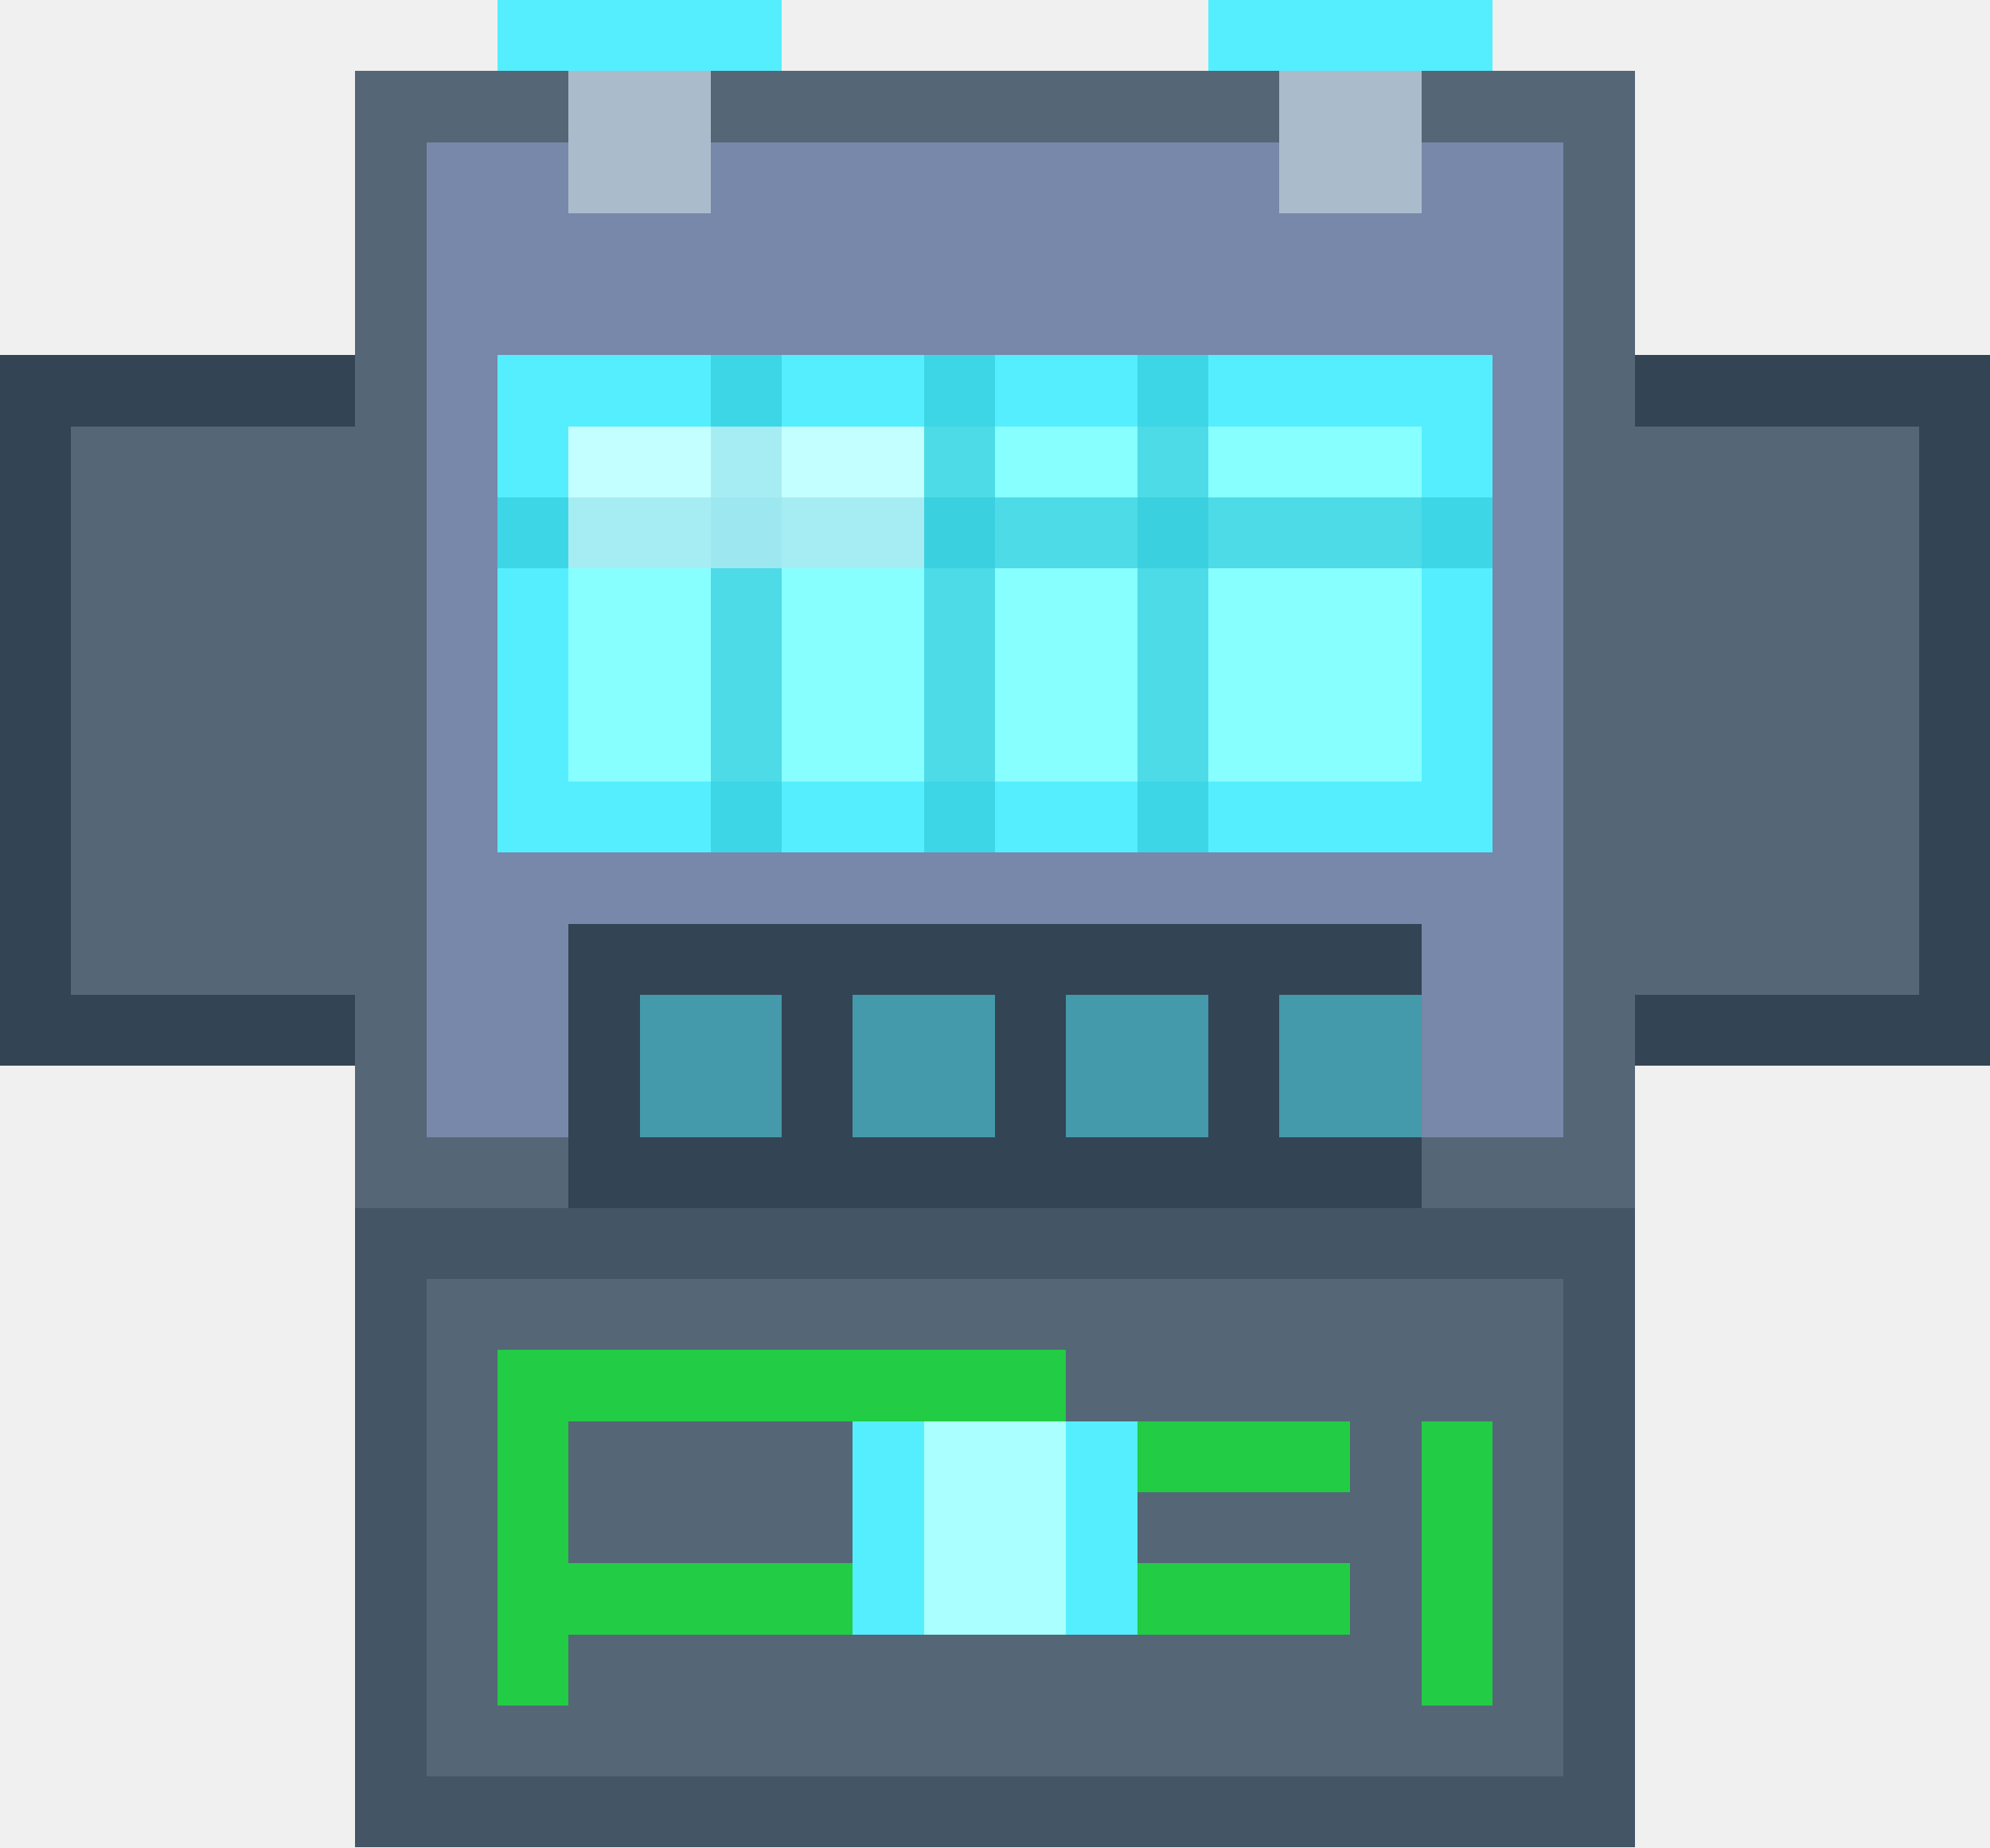
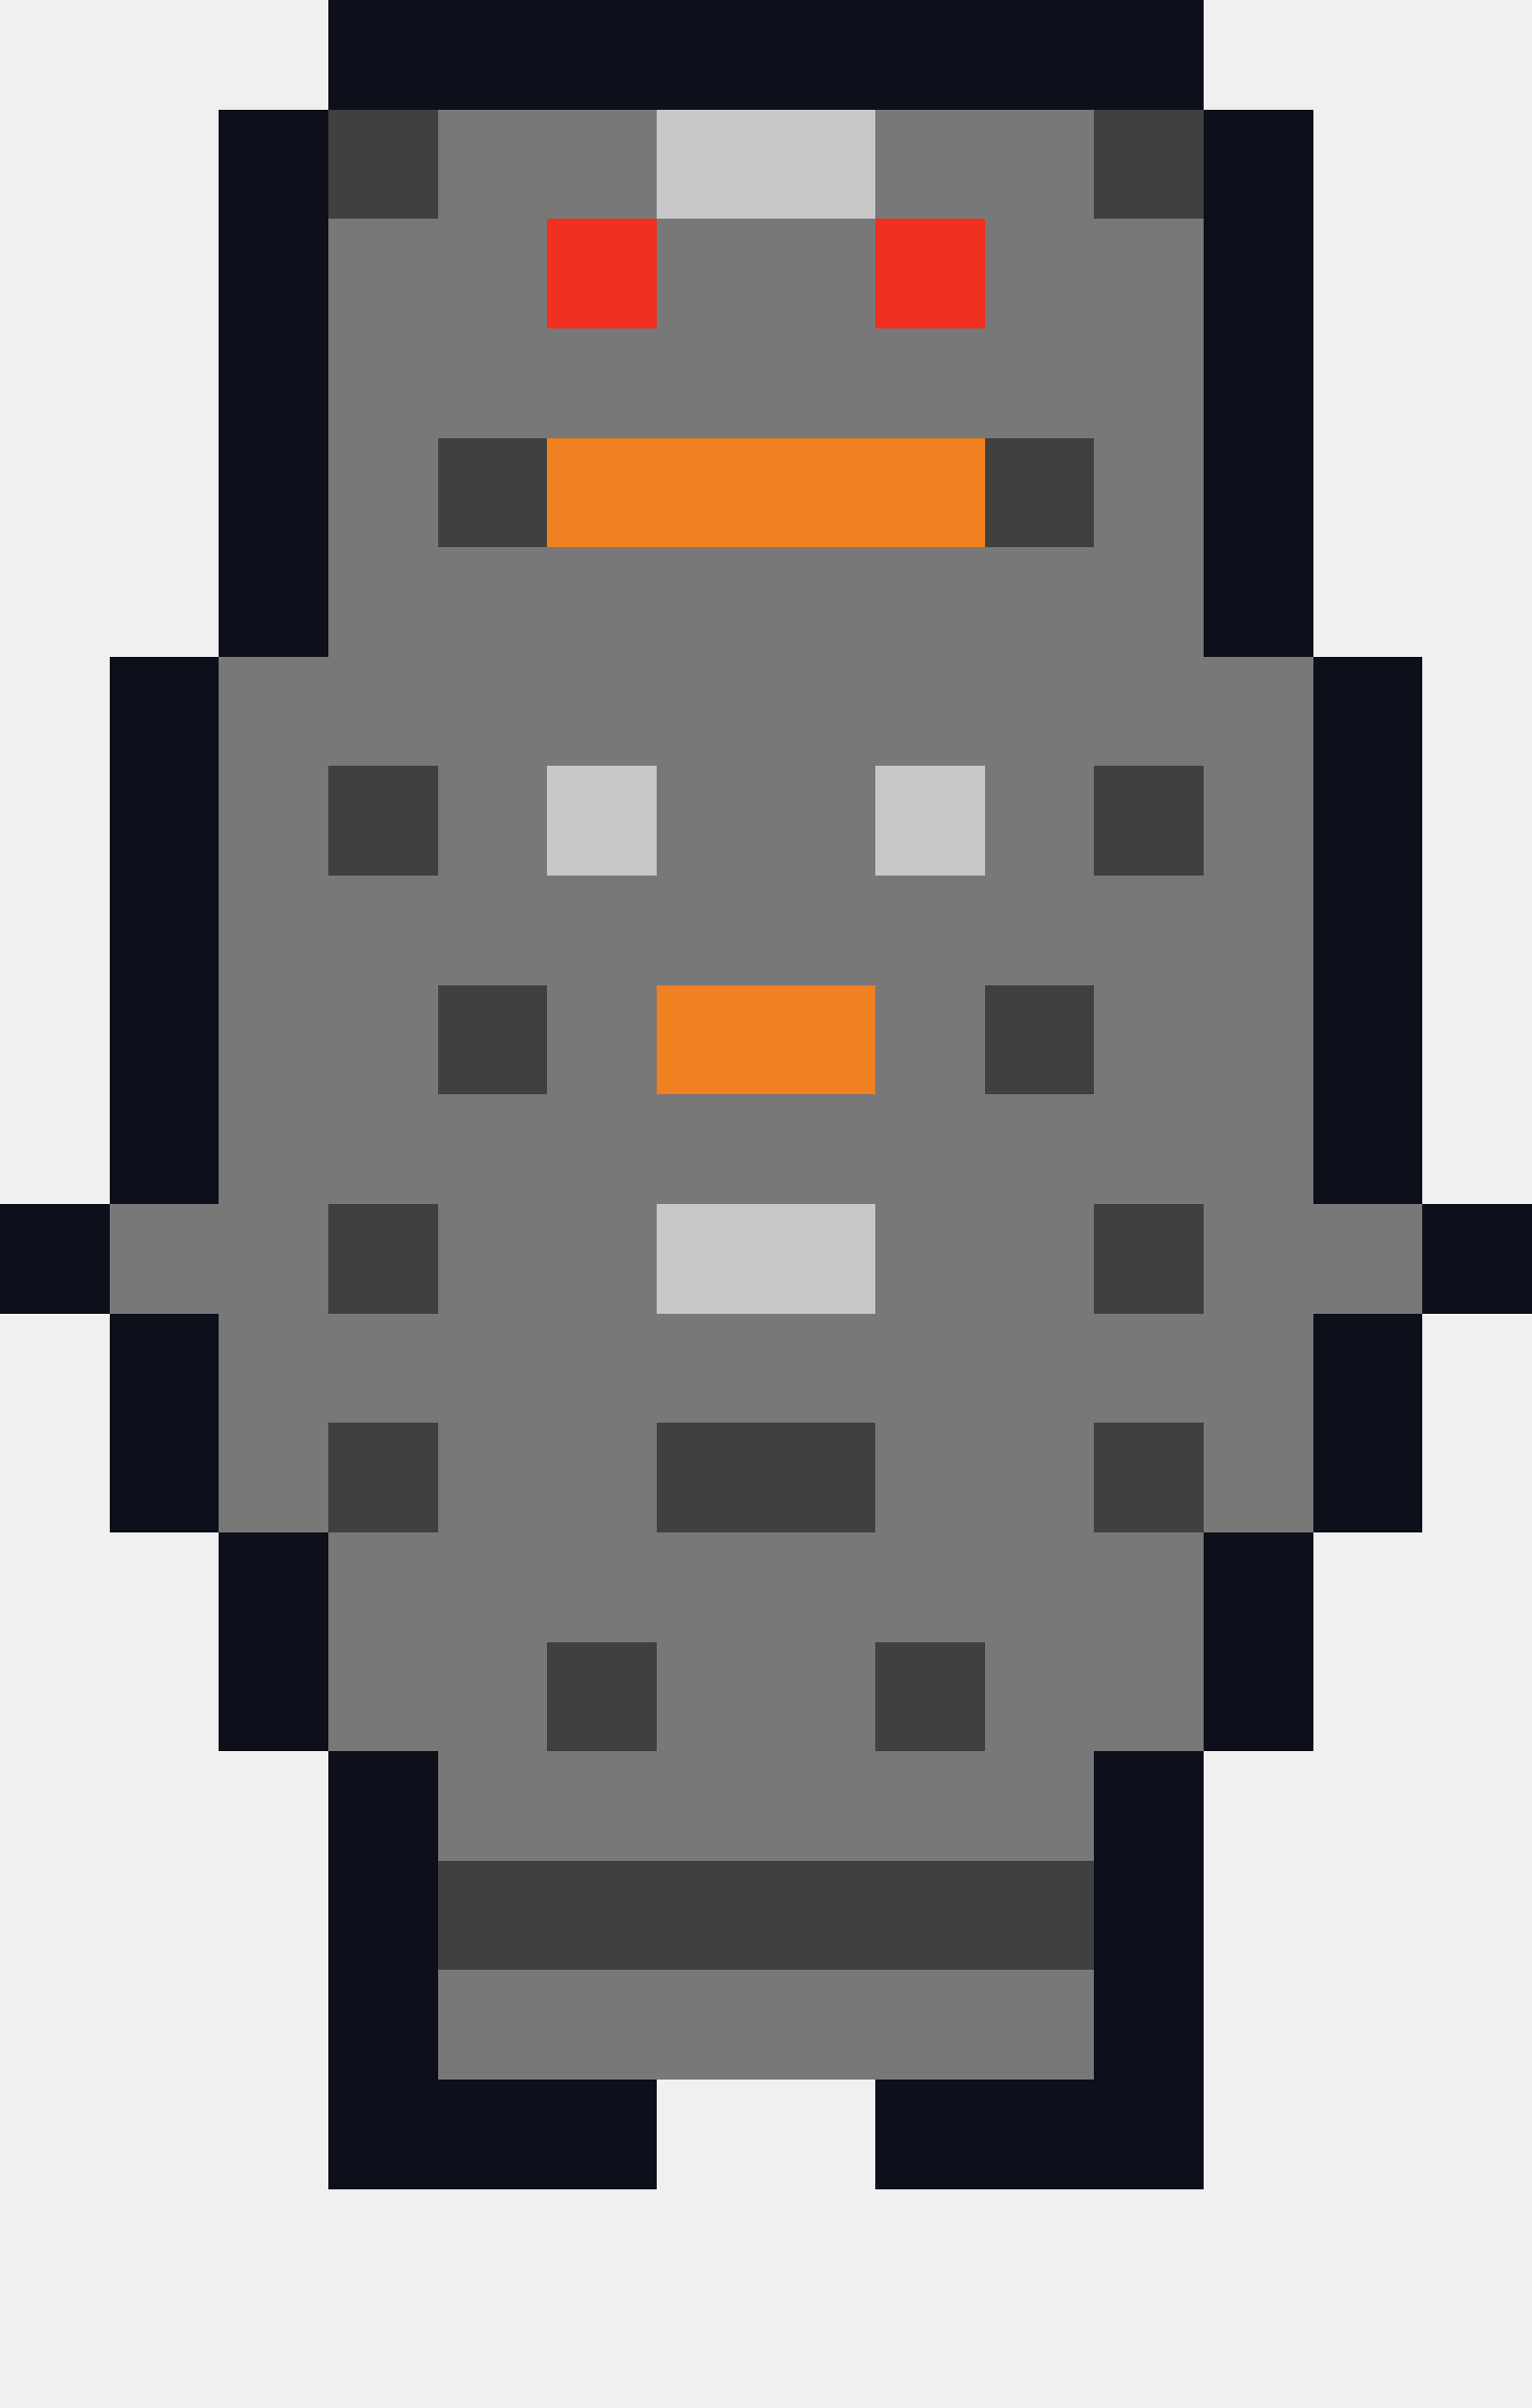
- <svg xmlns="http://www.w3.org/2000/svg" viewBox="0 0 28 26" shape-rendering="crispEdges">
-   <rect x="0" y="5" width="7" height="10" fill="#334455" />
-   <rect x="1" y="6" width="5" height="8" fill="#556677" />
-   <rect x="21" y="5" width="7" height="10" fill="#334455" />
-   <rect x="22" y="6" width="5" height="8" fill="#556677" />
-   <rect x="5" y="1" width="18" height="16" fill="#556677" />
-   <rect x="6" y="2" width="16" height="14" fill="#7788aa" />
-   <rect x="7" y="5" width="14" height="7" fill="#55eeff" />
-   <rect x="8" y="6" width="12" height="5" fill="#88ffff" />
-   <rect x="7" y="7" width="14" height="1" fill="#33ccdd" opacity="0.7" />
-   <rect x="10" y="5" width="1" height="7" fill="#33ccdd" opacity="0.7" />
-   <rect x="13" y="5" width="1" height="7" fill="#33ccdd" opacity="0.7" />
-   <rect x="16" y="5" width="1" height="7" fill="#33ccdd" opacity="0.7" />
-   <rect x="8" y="6" width="5" height="2" fill="#ffffff" opacity="0.5" />
-   <rect x="8" y="0" width="2" height="3" fill="#aabbcc" />
-   <rect x="18" y="0" width="2" height="3" fill="#aabbcc" />
-   <rect x="7" y="0" width="4" height="1" fill="#55eeff" />
-   <rect x="17" y="0" width="4" height="1" fill="#55eeff" />
-   <rect x="8" y="13" width="12" height="4" fill="#334455" />
-   <rect x="9" y="14" width="2" height="2" fill="#55eeff" opacity="0.5" />
-   <rect x="12" y="14" width="2" height="2" fill="#55eeff" opacity="0.5" />
-   <rect x="15" y="14" width="2" height="2" fill="#55eeff" opacity="0.5" />
-   <rect x="18" y="14" width="2" height="2" fill="#55eeff" opacity="0.5" />
-   <rect x="5" y="17" width="18" height="9" fill="#445566" />
-   <rect x="6" y="18" width="16" height="7" fill="#556677" />
-   <rect x="7" y="19" width="8" height="1" fill="#22cc44" />
-   <rect x="12" y="20" width="7" height="1" fill="#22cc44" />
-   <rect x="7" y="22" width="5" height="1" fill="#22cc44" />
-   <rect x="14" y="22" width="5" height="1" fill="#22cc44" />
-   <rect x="7" y="19" width="1" height="5" fill="#22cc44" />
-   <rect x="20" y="20" width="1" height="4" fill="#22cc44" />
-   <rect x="12" y="20" width="4" height="3" fill="#55eeff" />
-   <rect x="13" y="20" width="2" height="3" fill="#aaffff" />
+ <svg xmlns="http://www.w3.org/2000/svg" viewBox="0 0 14 22" shape-rendering="crispEdges">
+   <rect x="3" y="0" width="8" height="1" fill="#0d0f1a" />
+   <rect x="2" y="1" width="1" height="1" fill="#0d0f1a" />
+   <rect x="3" y="1" width="1" height="1" fill="#404040" />
+   <rect x="4" y="1" width="2" height="1" fill="#787878" />
+   <rect x="6" y="1" width="2" height="1" fill="#c8c8c8" />
+   <rect x="8" y="1" width="2" height="1" fill="#787878" />
+   <rect x="10" y="1" width="1" height="1" fill="#404040" />
+   <rect x="11" y="1" width="1" height="1" fill="#0d0f1a" />
+   <rect x="2" y="2" width="1" height="1" fill="#0d0f1a" />
+   <rect x="3" y="2" width="2" height="1" fill="#787878" />
+   <rect x="5" y="2" width="1" height="1" fill="#f03020" />
+   <rect x="6" y="2" width="2" height="1" fill="#787878" />
+   <rect x="8" y="2" width="1" height="1" fill="#f03020" />
+   <rect x="9" y="2" width="2" height="1" fill="#787878" />
+   <rect x="11" y="2" width="1" height="1" fill="#0d0f1a" />
+   <rect x="2" y="3" width="1" height="1" fill="#0d0f1a" />
+   <rect x="3" y="3" width="8" height="1" fill="#787878" />
+   <rect x="11" y="3" width="1" height="1" fill="#0d0f1a" />
+   <rect x="2" y="4" width="1" height="1" fill="#0d0f1a" />
+   <rect x="3" y="4" width="1" height="1" fill="#787878" />
+   <rect x="4" y="4" width="1" height="1" fill="#404040" />
+   <rect x="5" y="4" width="4" height="1" fill="#f08020" />
+   <rect x="9" y="4" width="1" height="1" fill="#404040" />
+   <rect x="10" y="4" width="1" height="1" fill="#787878" />
+   <rect x="11" y="4" width="1" height="1" fill="#0d0f1a" />
+   <rect x="2" y="5" width="1" height="1" fill="#0d0f1a" />
+   <rect x="3" y="5" width="8" height="1" fill="#787878" />
+   <rect x="11" y="5" width="1" height="1" fill="#0d0f1a" />
+   <rect x="1" y="6" width="1" height="1" fill="#0d0f1a" />
+   <rect x="2" y="6" width="10" height="1" fill="#787878" />
+   <rect x="12" y="6" width="1" height="1" fill="#0d0f1a" />
+   <rect x="1" y="7" width="1" height="1" fill="#0d0f1a" />
+   <rect x="2" y="7" width="1" height="1" fill="#787878" />
+   <rect x="3" y="7" width="1" height="1" fill="#404040" />
+   <rect x="4" y="7" width="1" height="1" fill="#787878" />
+   <rect x="5" y="7" width="1" height="1" fill="#c8c8c8" />
+   <rect x="6" y="7" width="2" height="1" fill="#787878" />
+   <rect x="8" y="7" width="1" height="1" fill="#c8c8c8" />
+   <rect x="9" y="7" width="1" height="1" fill="#787878" />
+   <rect x="10" y="7" width="1" height="1" fill="#404040" />
+   <rect x="11" y="7" width="1" height="1" fill="#787878" />
+   <rect x="12" y="7" width="1" height="1" fill="#0d0f1a" />
+   <rect x="1" y="8" width="1" height="1" fill="#0d0f1a" />
+   <rect x="2" y="8" width="10" height="1" fill="#787878" />
+   <rect x="12" y="8" width="1" height="1" fill="#0d0f1a" />
+   <rect x="1" y="9" width="1" height="1" fill="#0d0f1a" />
+   <rect x="2" y="9" width="2" height="1" fill="#787878" />
+   <rect x="4" y="9" width="1" height="1" fill="#404040" />
+   <rect x="5" y="9" width="1" height="1" fill="#787878" />
+   <rect x="6" y="9" width="2" height="1" fill="#f08020" />
+   <rect x="8" y="9" width="1" height="1" fill="#787878" />
+   <rect x="9" y="9" width="1" height="1" fill="#404040" />
+   <rect x="10" y="9" width="2" height="1" fill="#787878" />
+   <rect x="12" y="9" width="1" height="1" fill="#0d0f1a" />
+   <rect x="1" y="10" width="1" height="1" fill="#0d0f1a" />
+   <rect x="2" y="10" width="10" height="1" fill="#787878" />
+   <rect x="12" y="10" width="1" height="1" fill="#0d0f1a" />
+   <rect x="0" y="11" width="1" height="1" fill="#0d0f1a" />
+   <rect x="1" y="11" width="2" height="1" fill="#787878" />
+   <rect x="3" y="11" width="1" height="1" fill="#404040" />
+   <rect x="4" y="11" width="2" height="1" fill="#787878" />
+   <rect x="6" y="11" width="2" height="1" fill="#c8c8c8" />
+   <rect x="8" y="11" width="2" height="1" fill="#787878" />
+   <rect x="10" y="11" width="1" height="1" fill="#404040" />
+   <rect x="11" y="11" width="2" height="1" fill="#787878" />
+   <rect x="13" y="11" width="1" height="1" fill="#0d0f1a" />
+   <rect x="1" y="12" width="1" height="1" fill="#0d0f1a" />
+   <rect x="2" y="12" width="10" height="1" fill="#787878" />
+   <rect x="12" y="12" width="1" height="1" fill="#0d0f1a" />
+   <rect x="1" y="13" width="1" height="1" fill="#0d0f1a" />
+   <rect x="2" y="13" width="1" height="1" fill="#787878" />
+   <rect x="3" y="13" width="1" height="1" fill="#404040" />
+   <rect x="4" y="13" width="2" height="1" fill="#787878" />
+   <rect x="6" y="13" width="2" height="1" fill="#404040" />
+   <rect x="8" y="13" width="2" height="1" fill="#787878" />
+   <rect x="10" y="13" width="1" height="1" fill="#404040" />
+   <rect x="11" y="13" width="1" height="1" fill="#787878" />
+   <rect x="12" y="13" width="1" height="1" fill="#0d0f1a" />
+   <rect x="2" y="14" width="1" height="1" fill="#0d0f1a" />
+   <rect x="3" y="14" width="8" height="1" fill="#787878" />
+   <rect x="11" y="14" width="1" height="1" fill="#0d0f1a" />
+   <rect x="2" y="15" width="1" height="1" fill="#0d0f1a" />
+   <rect x="3" y="15" width="2" height="1" fill="#787878" />
+   <rect x="5" y="15" width="1" height="1" fill="#404040" />
+   <rect x="6" y="15" width="2" height="1" fill="#787878" />
+   <rect x="8" y="15" width="1" height="1" fill="#404040" />
+   <rect x="9" y="15" width="2" height="1" fill="#787878" />
+   <rect x="11" y="15" width="1" height="1" fill="#0d0f1a" />
+   <rect x="3" y="16" width="1" height="1" fill="#0d0f1a" />
+   <rect x="4" y="16" width="6" height="1" fill="#787878" />
+   <rect x="10" y="16" width="1" height="1" fill="#0d0f1a" />
+   <rect x="3" y="17" width="1" height="1" fill="#0d0f1a" />
+   <rect x="4" y="17" width="6" height="1" fill="#404040" />
+   <rect x="10" y="17" width="1" height="1" fill="#0d0f1a" />
+   <rect x="3" y="18" width="1" height="1" fill="#0d0f1a" />
+   <rect x="4" y="18" width="6" height="1" fill="#787878" />
+   <rect x="10" y="18" width="1" height="1" fill="#0d0f1a" />
+   <rect x="3" y="19" width="3" height="1" fill="#0d0f1a" />
+   <rect x="8" y="19" width="3" height="1" fill="#0d0f1a" />
</svg>
